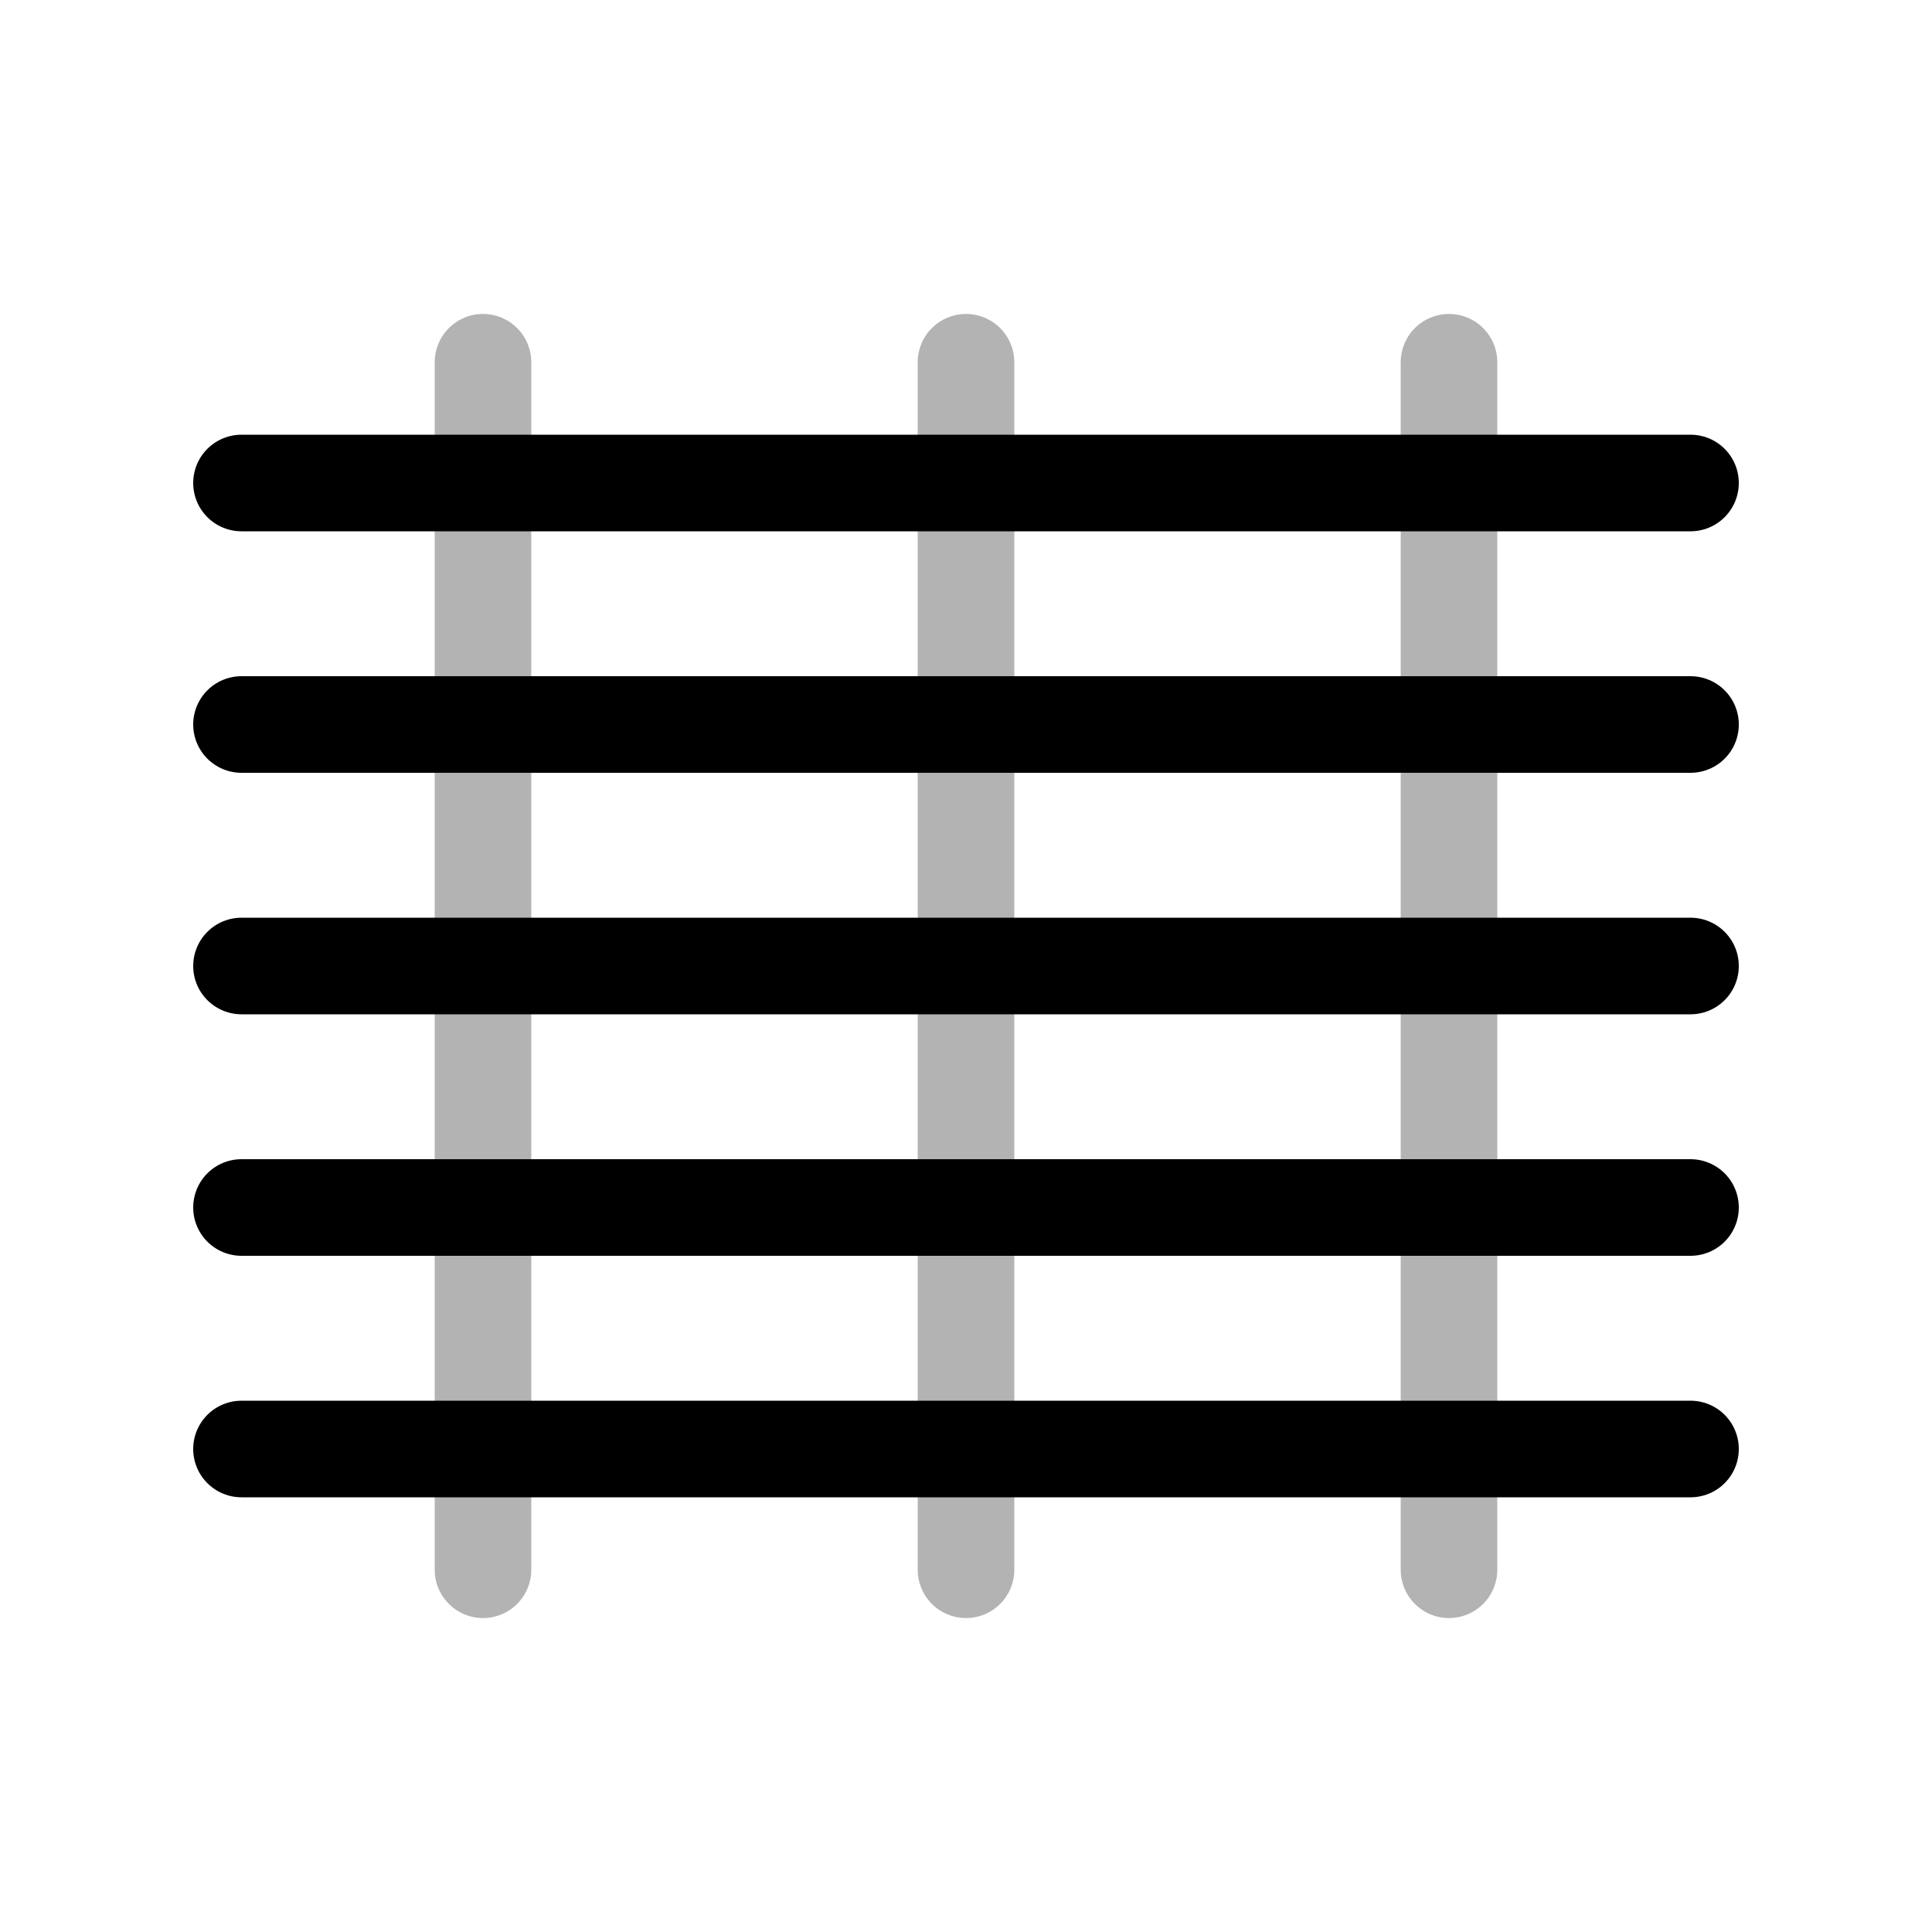
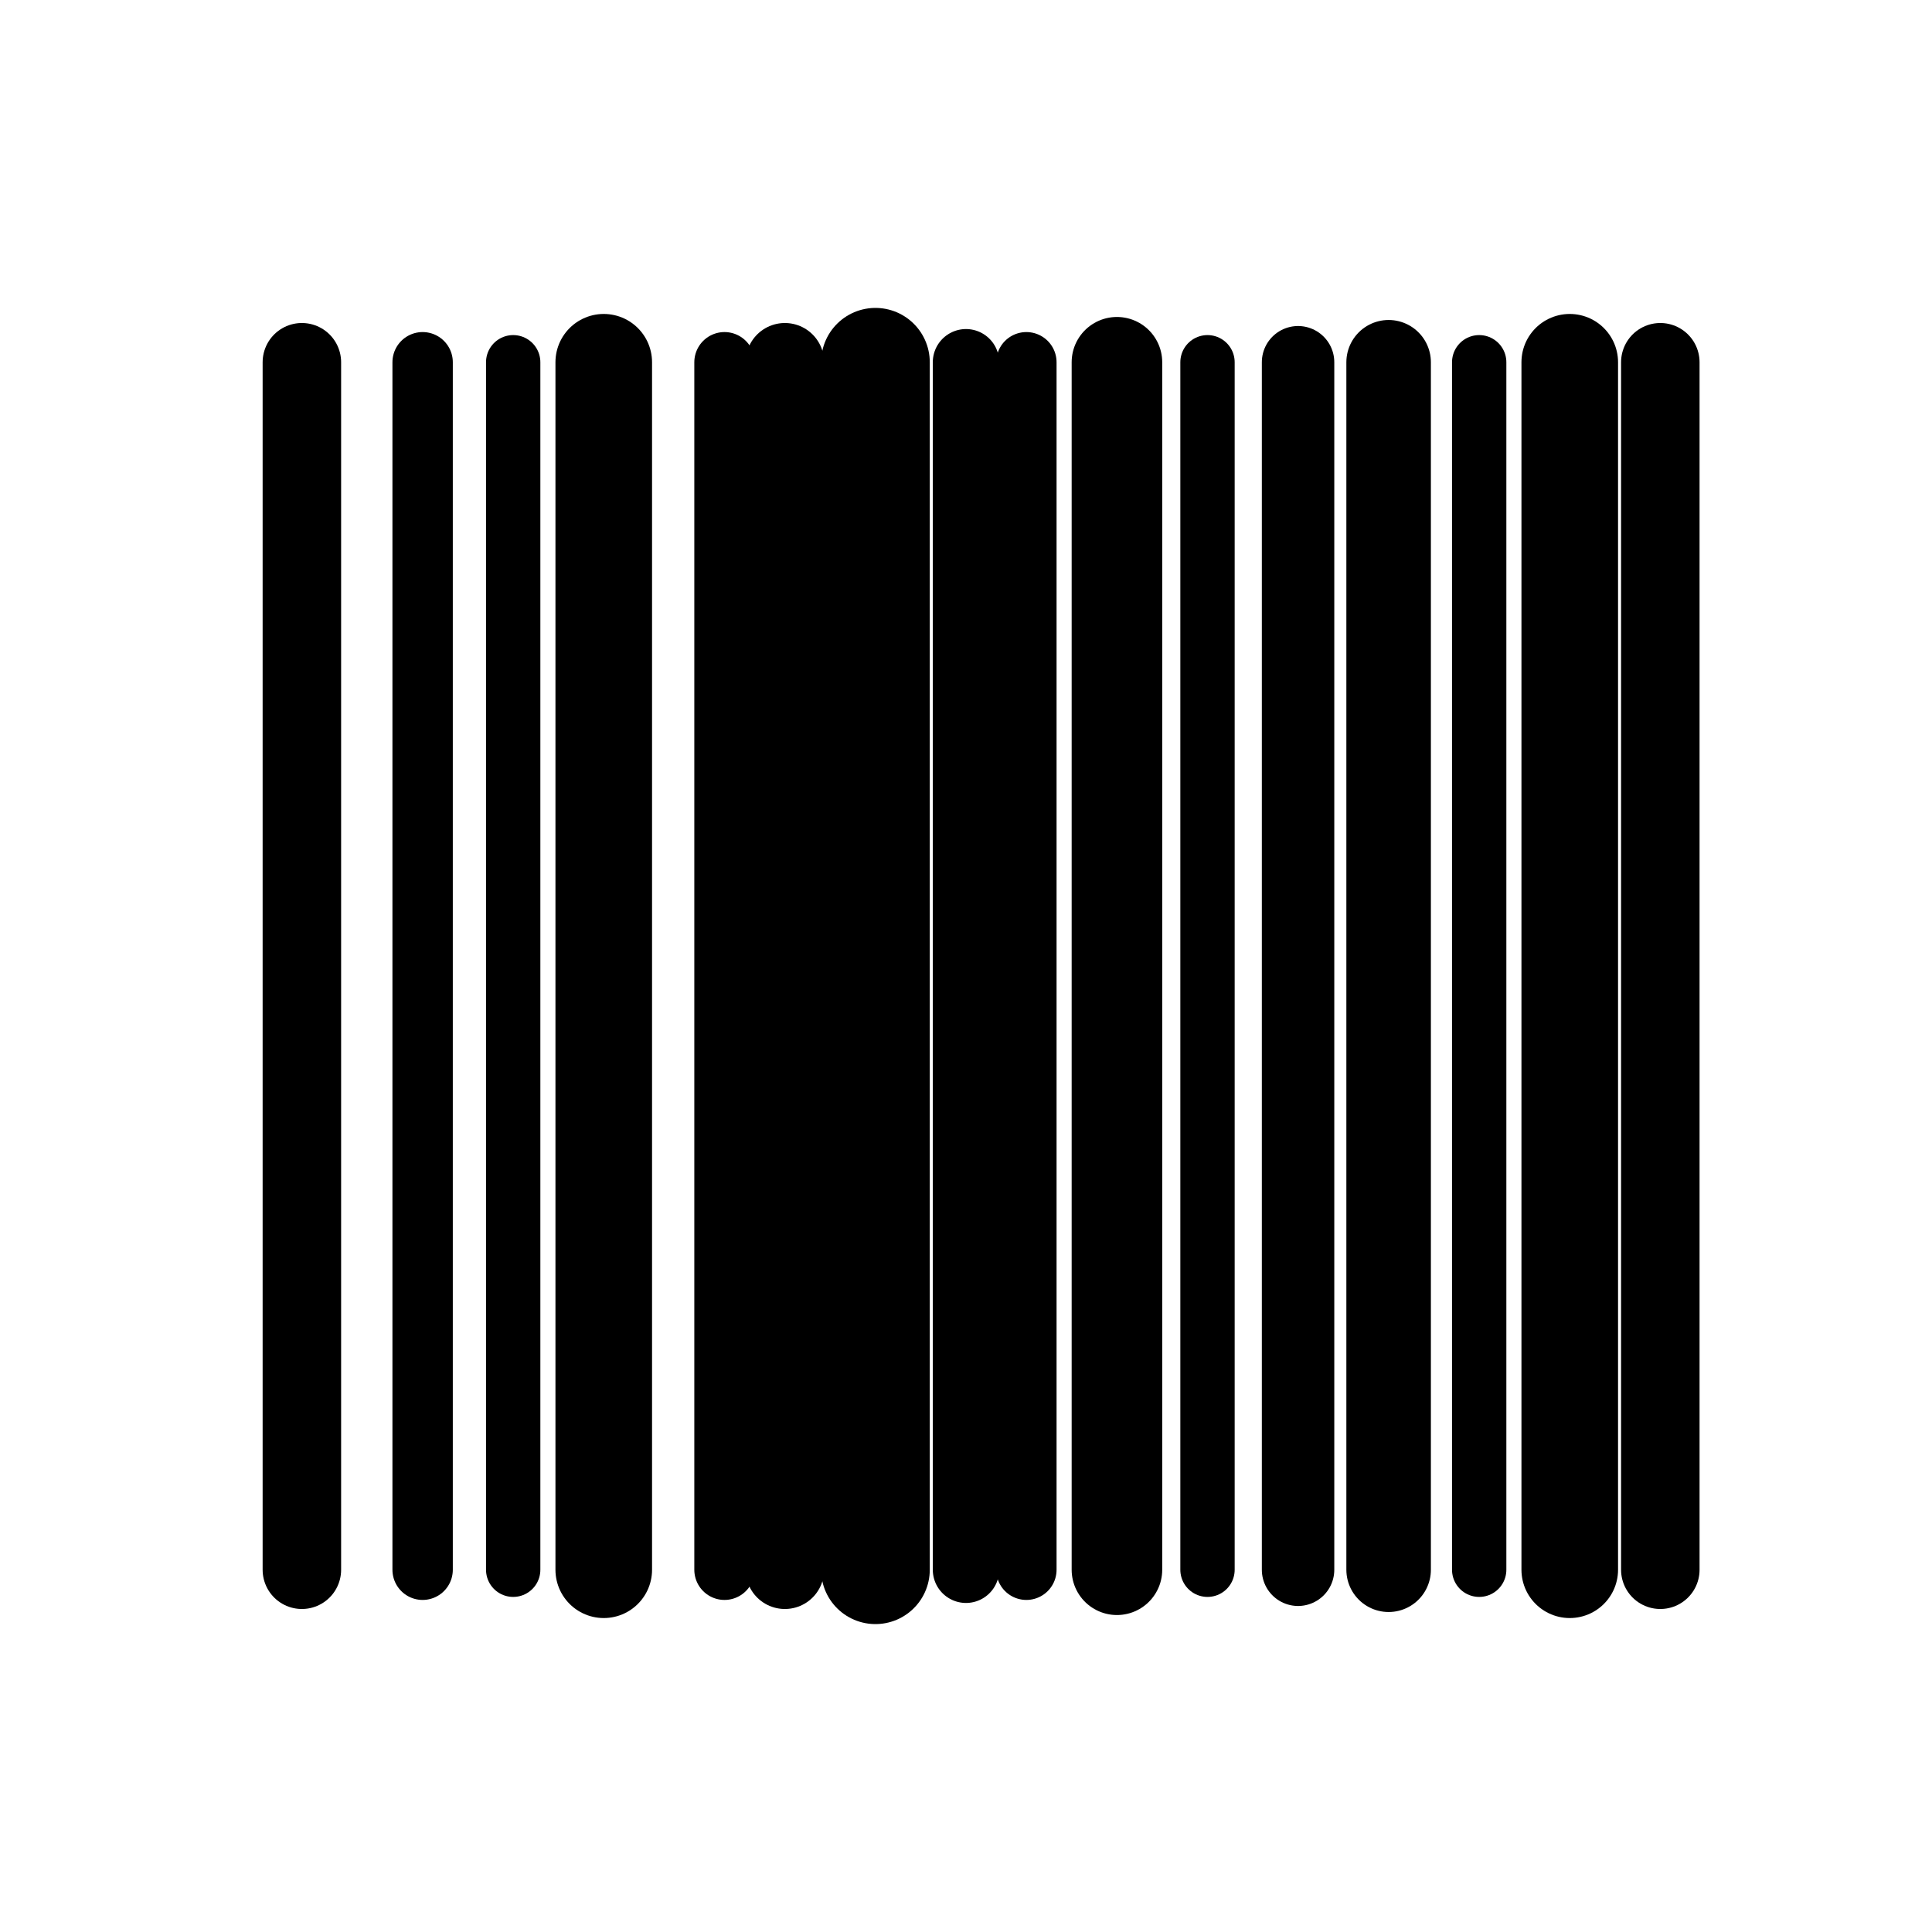
- <svg xmlns="http://www.w3.org/2000/svg" viewBox="0 0 32 32" fill="none" stroke="#000" stroke-width="1.6" stroke-linecap="round" stroke-linejoin="round">
-   <path d="M4 8H28M4 12H28M4 16H28M4 20H28M4 24H28" />
-   <path d="M8 6V26" opacity="0.3" />
-   <path d="M16 6V26" opacity="0.3" />
-   <path d="M24 6V26" opacity="0.3" />
+ <svg xmlns="http://www.w3.org/2000/svg" viewBox="0 0 32 32" fill="none" stroke="#000" stroke-width="1.3" stroke-linecap="round">
+   <path d="M5 6V26" />
+   <path d="M7 6V26" stroke-width="1" />
+   <path d="M8.5 6V26" stroke-width="0.9" />
+   <path d="M10 6V26" stroke-width="1.6" />
+   <path d="M12 6V26" stroke-width="1" />
+   <path d="M13 6V26" stroke-width="1.3" />
+   <path d="M14.5 6V26" stroke-width="1.8" />
+   <path d="M16 6V26" stroke-width="1.1" />
+   <path d="M17 6V26" stroke-width="1" />
+   <path d="M18.5 6V26" stroke-width="1.5" />
+   <path d="M20 6V26" stroke-width="0.9" />
+   <path d="M21.5 6V26" stroke-width="1.2" />
+   <path d="M23 6V26" stroke-width="1.4" />
+   <path d="M24.5 6V26" stroke-width="0.9" />
+   <path d="M26 6V26" stroke-width="1.6" />
+   <path d="M27.5 6V26" />
</svg>
